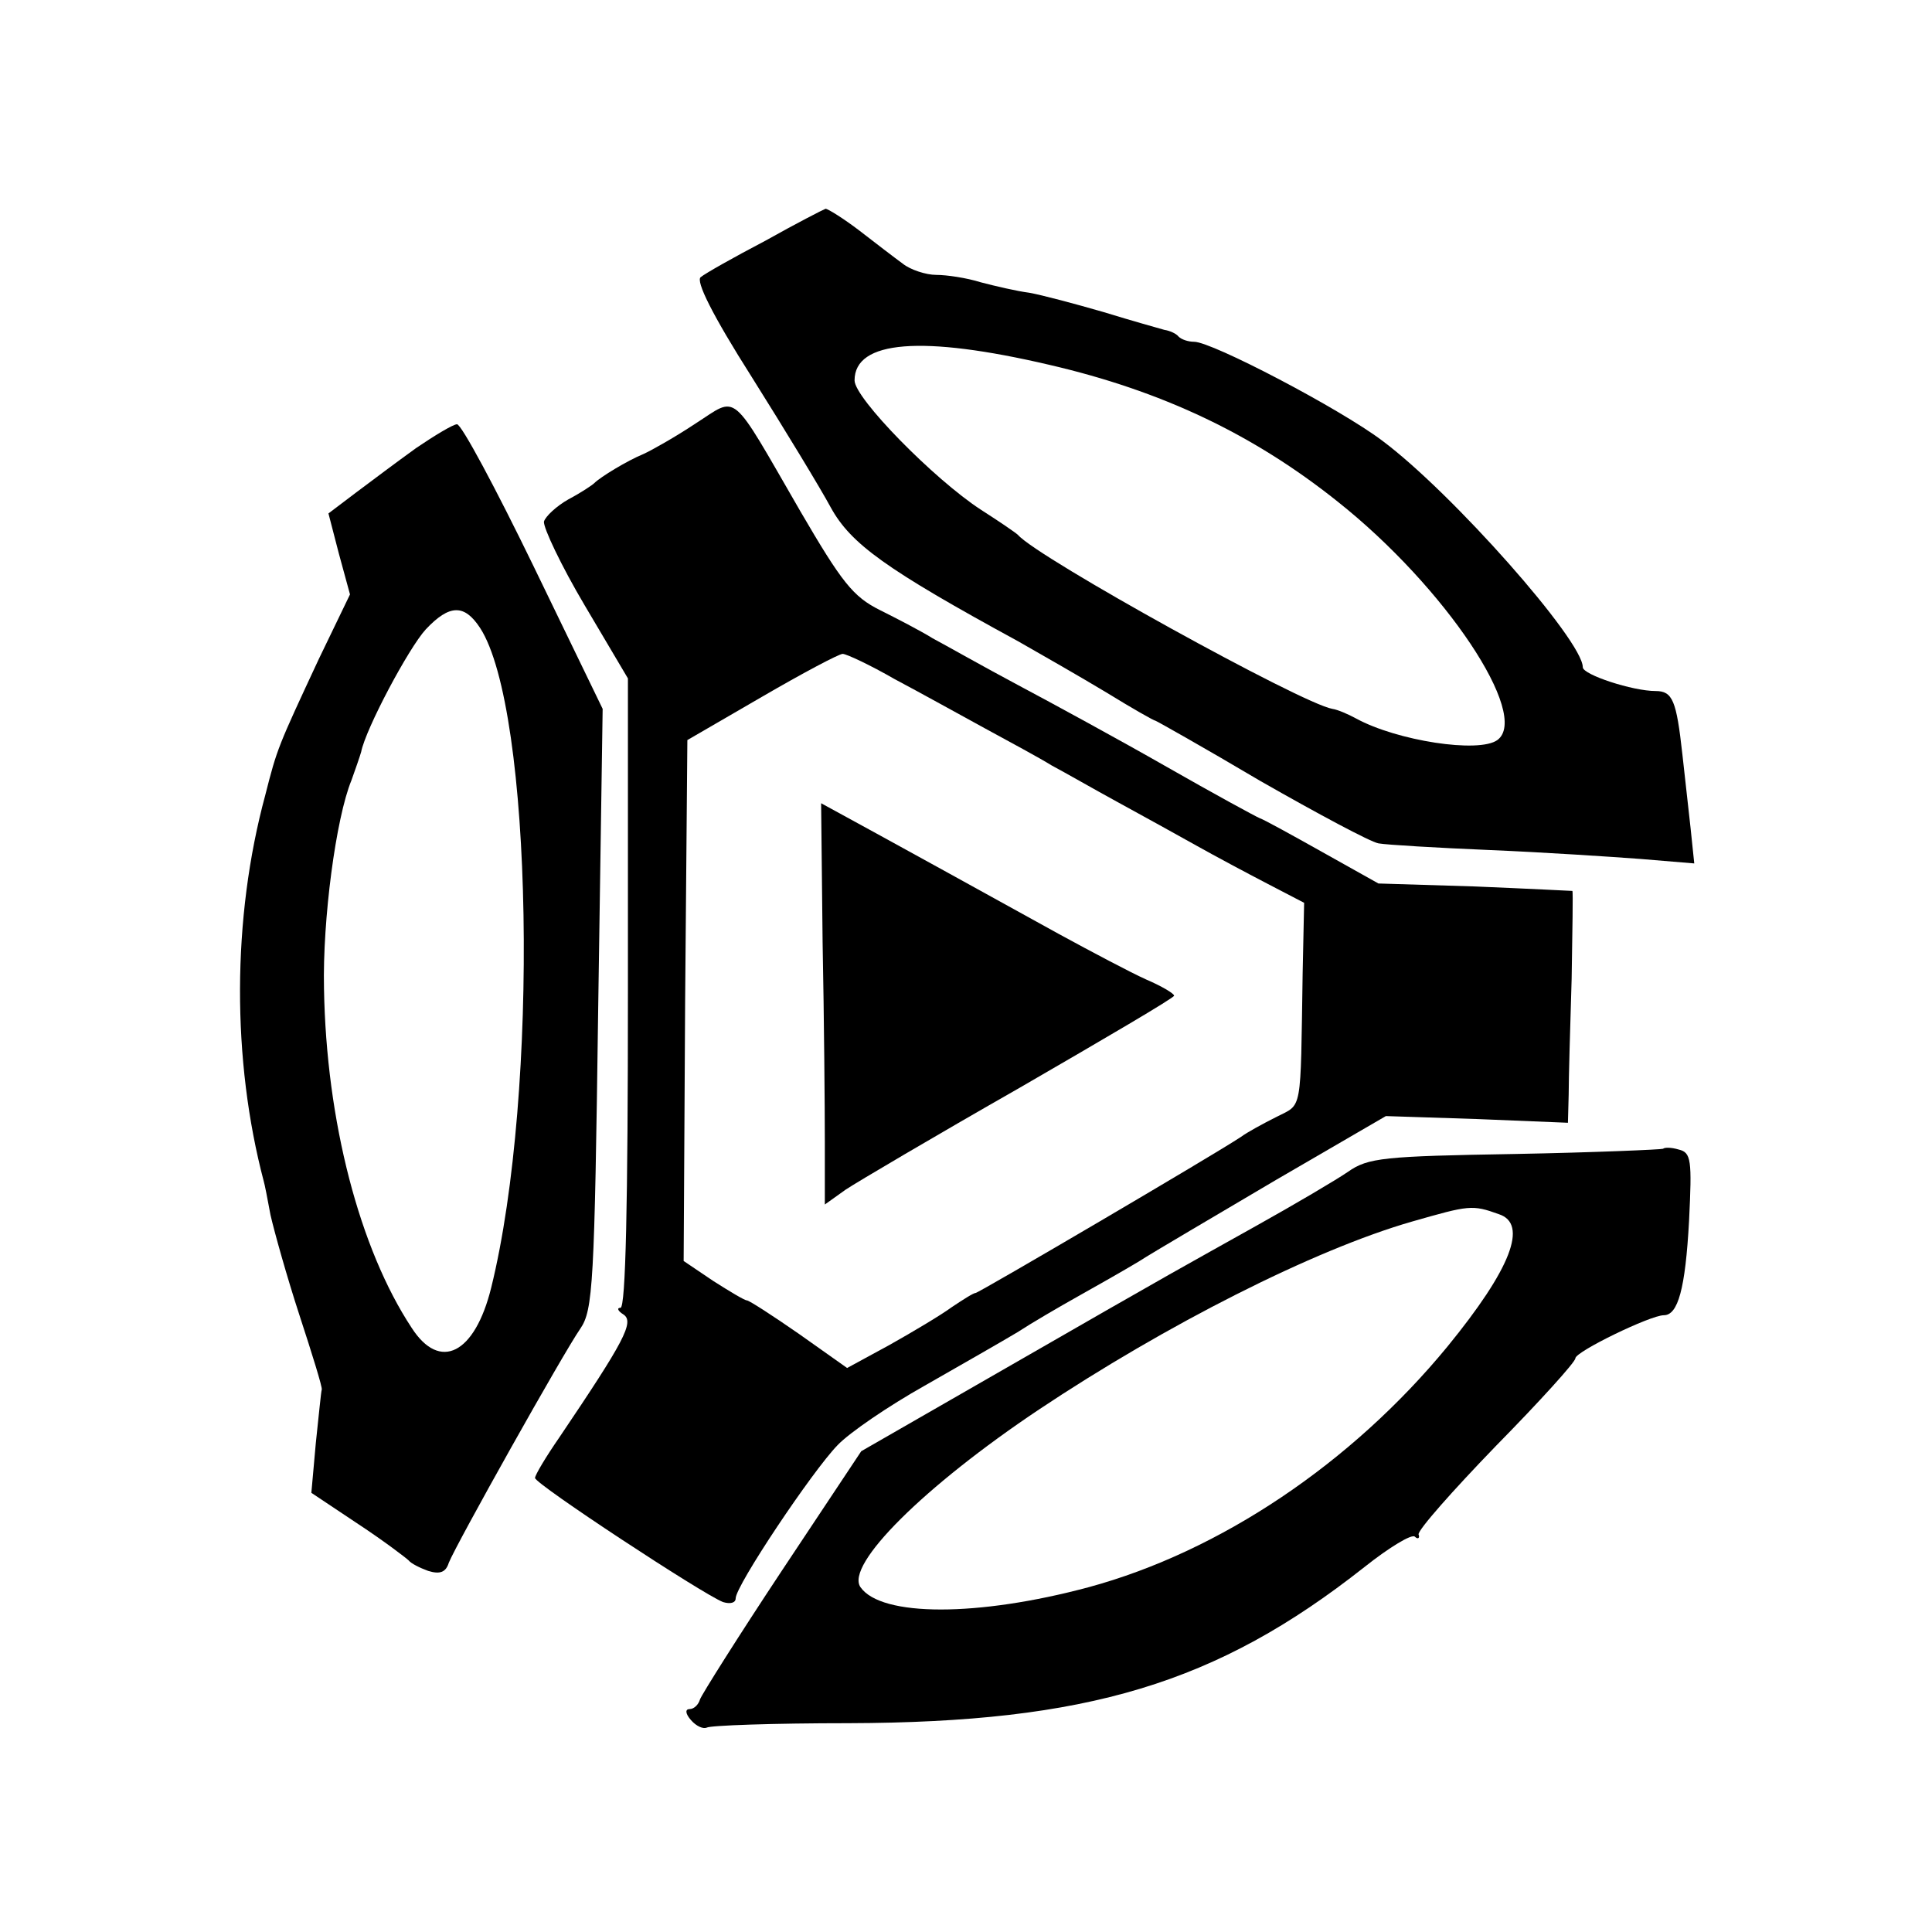
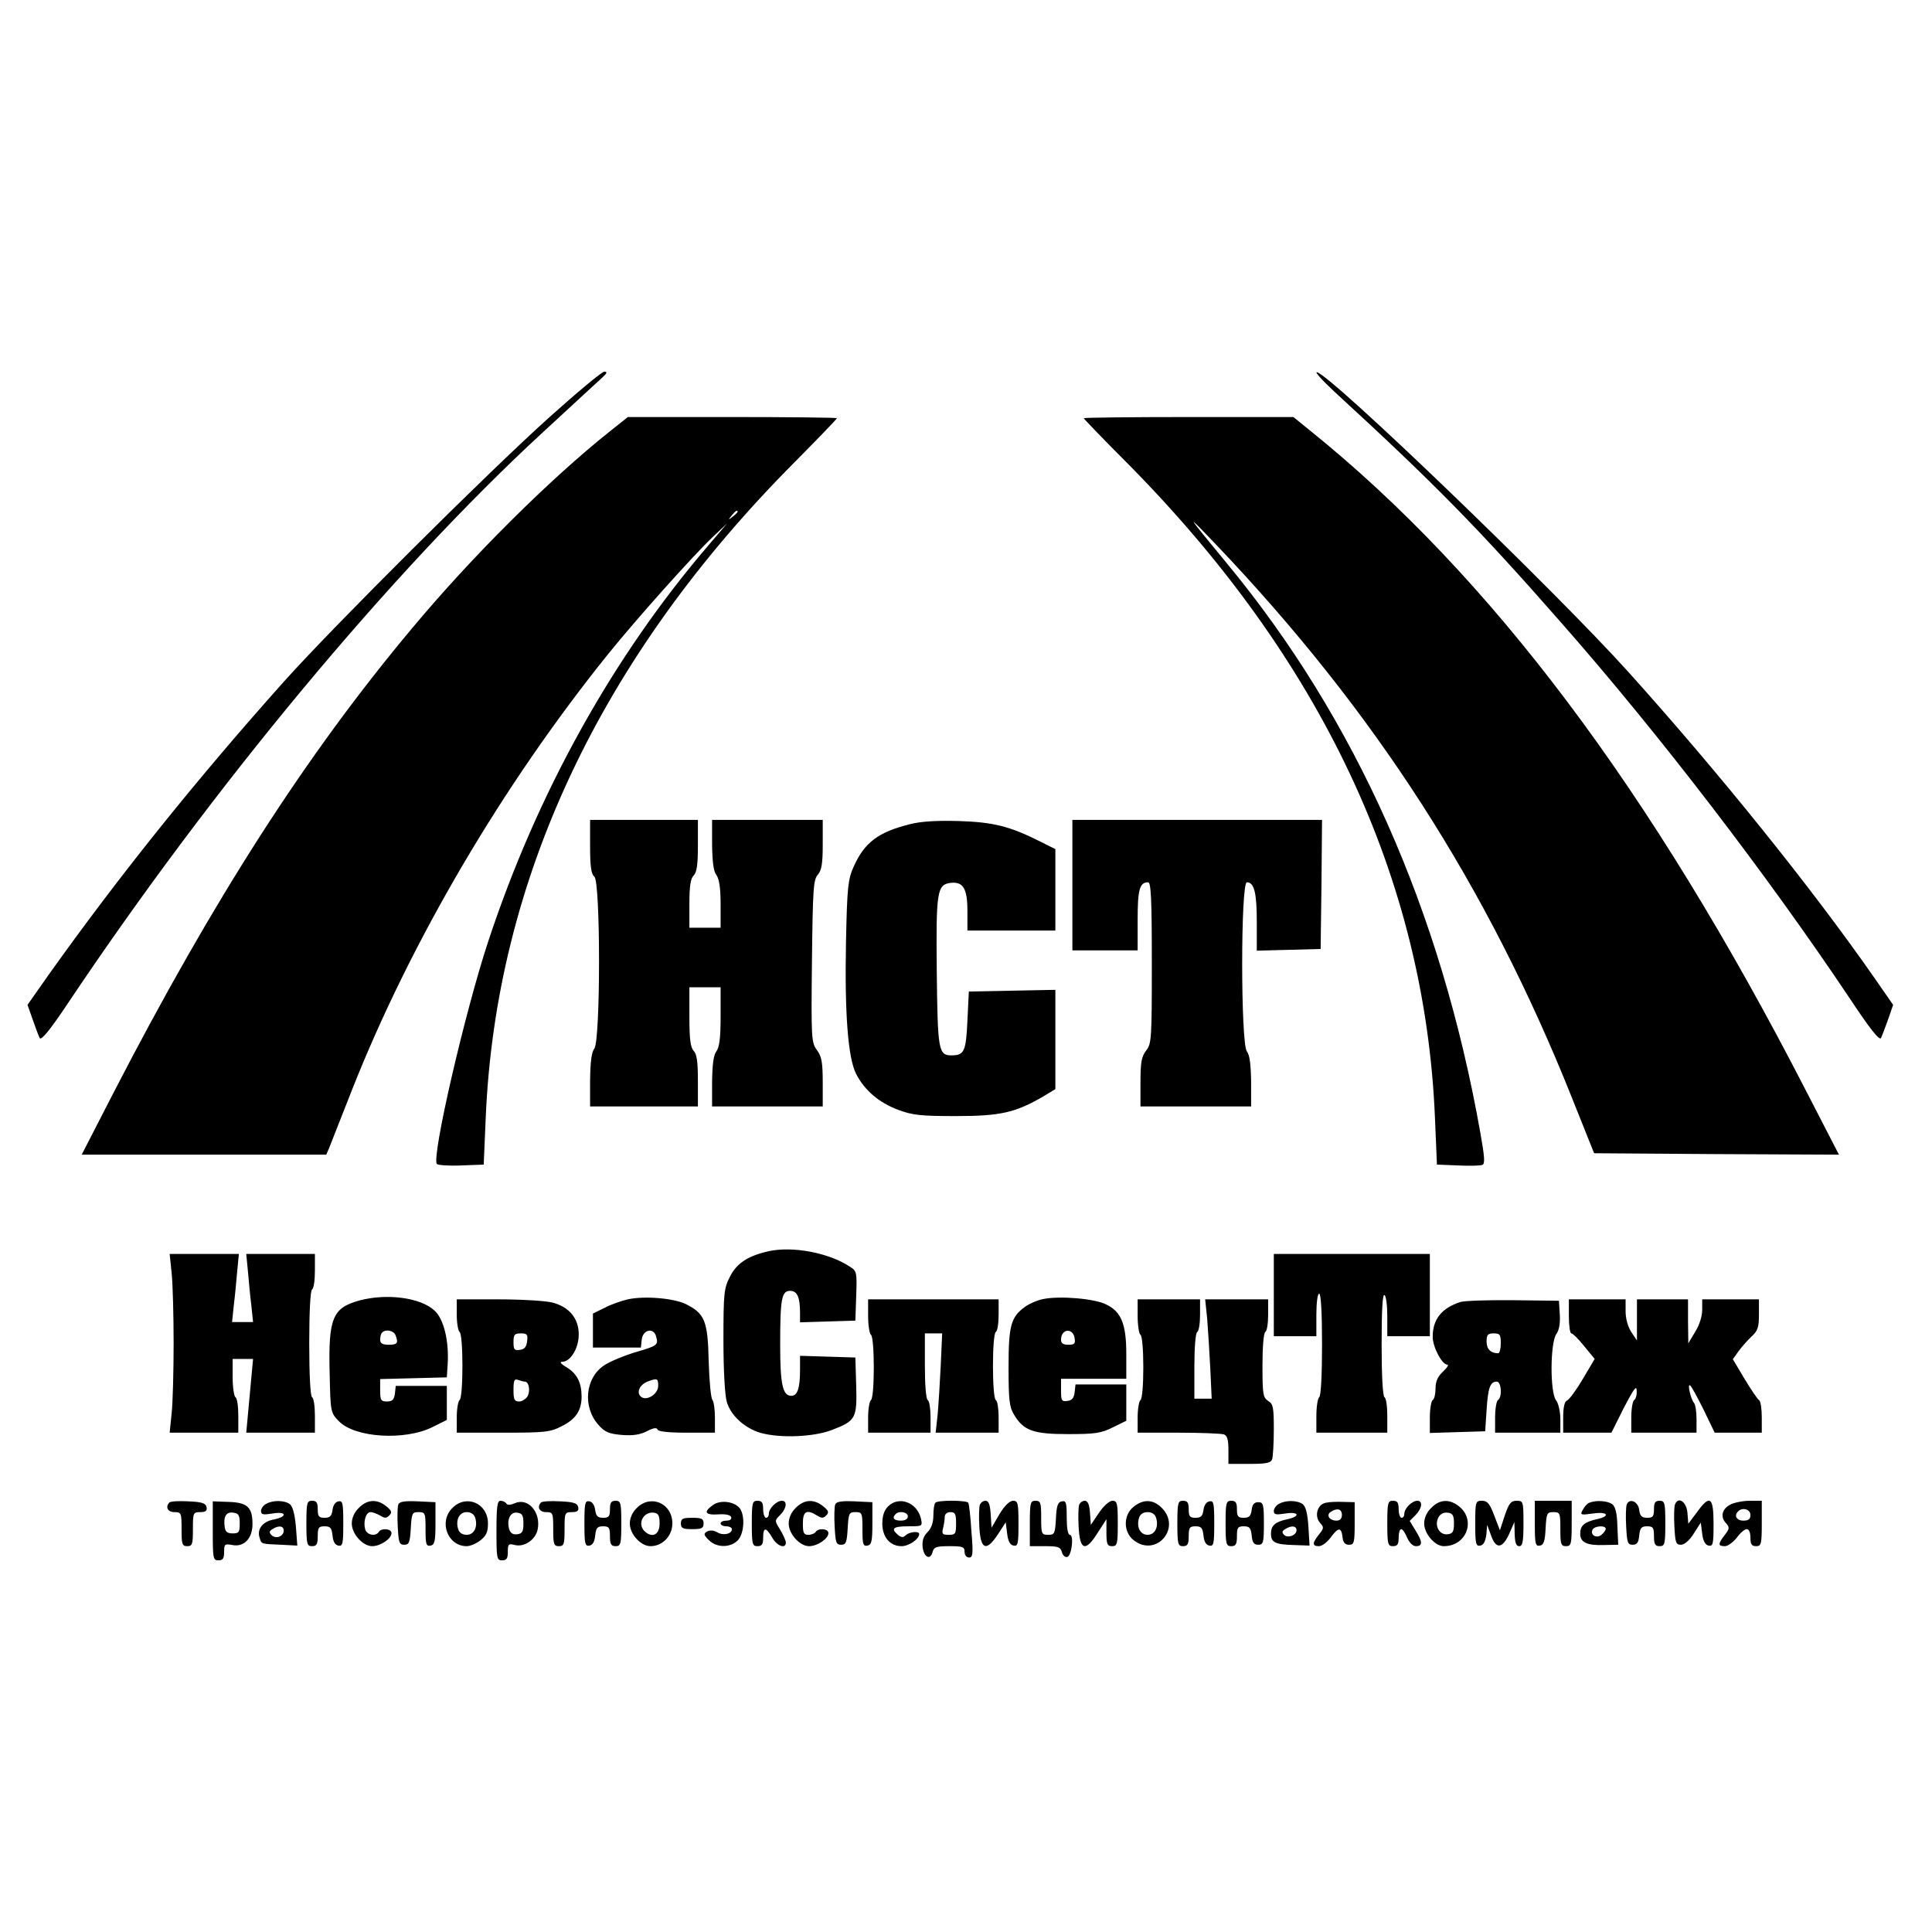
- <svg xmlns="http://www.w3.org/2000/svg" version="1.0" width="16pt" height="16pt" viewBox="0 0 16 16" preserveAspectRatio="xMidYMid meet">
-   <g transform="translate(0,16) scale(0.006154,-0.006154)" fill="#000000" stroke="none">
-     <path d="M1030 2276 c-42 -22 -81 -44 -87 -49 -7 -5 15 -50 69 -135 44 -70 92 -149 106 -175 27 -49 74 -83 252 -180 30 -17 84 -48 119 -69 34 -21 64 -38 66 -38 1 0 65 -36 141 -81 77 -44 148 -82 159 -84 11 -2 79 -6 150 -9 72 -3 163 -9 203 -12 l72 -6 -5 48 c-3 27 -8 72 -11 99 -8 72 -13 85 -36 85 -31 0 -98 22 -98 32 0 36 -176 235 -270 305 -57 43 -229 133 -253 133 -8 0 -17 3 -21 7 -3 4 -12 8 -19 9 -7 2 -43 12 -82 24 -38 11 -83 23 -100 26 -16 2 -46 9 -65 14 -19 6 -46 10 -60 10 -14 0 -35 7 -45 15 -11 8 -37 28 -59 45 -21 16 -42 29 -45 29 -3 -1 -40 -20 -81 -43z m382 -167 c151 -35 274 -93 388 -184 145 -115 260 -288 215 -321 -25 -18 -135 -1 -190 29 -11 6 -25 12 -32 13 -41 7 -396 203 -423 234 -3 3 -25 18 -50 34 -63 41 -170 150 -170 174 0 54 91 61 262 21z" />
-     <path d="M936 2030 c-27 -18 -59 -36 -70 -41 -22 -9 -58 -31 -66 -39 -3 -3 -18 -13 -35 -22 -16 -9 -31 -23 -33 -30 -1 -8 23 -59 55 -113 l58 -98 0 -424 c0 -283 -3 -423 -10 -423 -5 0 -4 -4 4 -9 15 -10 1 -36 -86 -165 -18 -26 -33 -51 -33 -55 0 -8 225 -156 253 -167 10 -3 17 -1 17 5 0 17 103 171 137 206 16 17 69 53 117 80 49 28 105 60 125 72 20 13 56 34 81 48 25 14 62 35 82 47 20 13 104 62 185 110 l148 86 123 -4 122 -5 1 38 c0 21 2 91 4 156 1 64 2 117 1 118 0 0 -59 3 -131 6 l-130 4 -75 42 c-41 23 -79 44 -85 46 -5 2 -62 33 -125 69 -63 36 -153 85 -200 110 -47 25 -98 54 -115 63 -16 10 -49 27 -71 38 -36 18 -51 37 -107 133 -96 166 -83 155 -141 118z m268 -344 c34 -18 88 -48 121 -66 33 -18 74 -40 90 -50 17 -9 57 -32 90 -50 33 -18 80 -44 105 -58 25 -14 68 -37 95 -51 l50 -26 -2 -95 c-3 -190 0 -175 -35 -193 -18 -9 -40 -21 -48 -27 -36 -24 -353 -210 -357 -210 -3 0 -17 -9 -32 -19 -15 -11 -52 -33 -84 -51 l-57 -31 -65 46 c-36 25 -67 45 -70 45 -3 0 -23 12 -45 26 l-40 27 2 350 3 351 100 58 c55 32 104 58 109 58 5 0 37 -15 70 -34z" />
-     <path d="M1107 1332 c2 -103 3 -224 3 -270 l0 -83 28 20 c15 10 120 72 234 137 114 66 208 121 208 124 0 3 -17 13 -38 22 -20 9 -73 37 -117 61 -147 81 -170 94 -245 135 l-75 41 2 -187z" />
-     <path d="M560 1997 c-25 -18 -61 -45 -81 -60 l-37 -28 14 -54 15 -55 -42 -87 c-55 -118 -56 -120 -72 -183 -45 -166 -45 -357 -2 -520 1 -3 5 -23 9 -45 5 -22 22 -83 39 -135 17 -52 31 -97 30 -100 -1 -3 -4 -35 -8 -72 l-6 -67 63 -42 c35 -23 65 -46 68 -49 3 -4 15 -10 26 -14 16 -5 24 -2 28 11 10 25 154 282 177 315 17 25 19 59 24 431 l6 403 -93 192 c-51 105 -97 191 -103 191 -5 0 -30 -15 -55 -32z m86 -242 c71 -109 80 -625 15 -888 -22 -89 -69 -113 -107 -54 -70 106 -115 278 -118 457 -2 92 16 229 37 280 5 14 11 31 13 38 6 31 64 140 87 165 32 34 52 34 73 2z" />
-     <path d="M2238 1054 c-2 -1 -92 -5 -199 -7 -177 -3 -198 -5 -225 -24 -16 -11 -72 -44 -124 -73 -107 -60 -91 -50 -343 -195 l-188 -108 -107 -161 c-59 -89 -108 -167 -110 -173 -2 -7 -8 -13 -14 -13 -6 0 -6 -6 2 -15 7 -8 16 -12 21 -10 4 3 90 6 191 6 321 1 495 53 694 210 34 27 64 45 68 41 4 -4 7 -2 5 3 -1 6 46 59 104 119 59 60 107 113 107 118 0 9 101 58 119 58 19 0 29 35 34 127 4 82 3 92 -14 96 -10 3 -19 3 -21 1z m-221 -88 c40 -13 16 -74 -69 -178 -129 -157 -306 -276 -483 -324 -149 -40 -279 -40 -307 0 -21 30 86 136 240 239 171 114 370 215 502 253 77 22 81 23 117 10z" />
-   </g>
+ <svg xmlns="http://www.w3.org/2000/svg" version="1" width="908" height="908" viewBox="0 0 681 681">
+   <path d="M193.5 147.2c-21.9 19.7-75.4 73-93.2 92.8-31 34.7-58.1 68.4-83.3 103.8l-7.3 10.4 1.8 5.1c1 2.9 2.1 5.8 2.5 6.6.5 1 3.7-2.9 10.1-12.5C75 277.3 137.7 201.9 191 152.7c10.7-9.9 20.4-18.8 21.5-19.8 1.5-1.4 1.6-1.9.5-1.9-.8 0-9.6 7.3-19.5 16.2zM470.5 138.2c35 32.1 50.9 48.3 79.9 81.4 34.5 39.2 72.4 88.7 101.6 132.3 7 10.6 10.5 15 11 14 .4-.8 1.5-3.7 2.5-6.5l1.8-5.2-6.8-9.8c-22.2-31.8-54.3-71.7-86.4-107.4-25.8-28.7-104.9-104.8-109.9-105.8-.9-.2 1.9 2.9 6.3 7zM214.9 152.1c-21.1 16.8-48.7 44.2-69.6 69.3-37.3 44.5-70 95.4-105.3 163.8L28.8 407H115l1-2.3c.5-1.2 4.1-10.5 8.1-20.6 20.7-52.3 53-107.3 90.3-153.6 10-12.4 29.6-34.3 36.6-41l5.3-5-6.4 7.5c-33.7 39.2-60.5 87.4-77.8 139.8-8.2 24.8-20.1 76.3-18.1 78.5.4.4 4.2.7 8.6.5l7.9-.3.7-16.3c3.5-84 40.5-162.7 109.1-231.5 8.1-8.2 14.7-15 14.7-15.3 0-.2-16.6-.4-36.9-.4h-36.8l-6.4 5.1zm45.1 28.3c0 .2-.8 1-1.7 1.7-1.6 1.3-1.7 1.2-.4-.4 1.3-1.6 2.1-2.1 2.1-1.3zM382 147.4c0 .2 6.6 7.1 14.8 15.3 68.8 69.2 105.5 147 109 231.3l.7 16.5 7.4.3c4.1.2 8 .1 8.6-.2 1-.3.8-2.9-.7-11.3-13.9-78.4-43.9-145.8-89.4-200.8-14.6-17.7-14.9-18.2-4-6.8 56.1 58.8 95.9 120.6 125.7 195.3l7.8 19.5 43.1.3 43.2.2-11.6-22.5C582 278.3 525.5 203.1 461.7 151.7l-5.8-4.7H419c-20.4 0-37 .2-37 .4z" />
+   <path d="M208 298.4c0 7.1.4 9.7 1.5 10.6 2.2 1.8 2.2 57.6 0 60.6-1 1.3-1.4 4.6-1.5 11.1v9.3h38v-9.1c0-6.7-.4-9.4-1.5-10.5-1.1-1.2-1.5-4-1.5-12V348h11v10.3c0 7.5-.4 10.8-1.5 12.3-1 1.3-1.4 4.5-1.5 10.6v8.8h39v-8.5c0-7.1-.4-9.1-2-11.3-2-2.7-2.1-3.9-1.8-31.4.3-25.6.5-28.8 2.1-30.5 1.3-1.6 1.7-3.8 1.7-10.6V289h-39v8.7c.1 6.2.5 9.4 1.5 10.7 1 1.4 1.5 4.5 1.5 10.3v8.3h-11v-8.4c0-6.2.4-8.9 1.5-10 1.1-1.1 1.5-3.8 1.5-10.5V289h-38v9.4zM320.8 290.5c-11.3 2.8-16.1 6.5-19.9 15-2 4.5-2.3 7.1-2.7 26.5-.5 25.3.7 41 3.6 46.6 3 5.8 8.1 10.1 14.8 12.6 5.1 1.9 7.9 2.2 20.4 2.2 15.6 0 20.9-1.2 30.7-6.9l4.3-2.6v-35l-15.2.3-15.3.3-.5 10.3c-.5 10.8-1.1 12.2-5.6 12.2-4.6 0-4.9-1.7-5.2-29.4-.3-28.5.1-30.8 4.9-31.4 4.4-.5 5.9 2 5.9 9.9v6.9h31V299.3l-5.2-2.6c-10.9-5.5-16.7-6.9-28.8-7.3-7.8-.2-13.3.1-17.2 1.1zM378 312v23h23v-10.8c0-10.7.7-13.2 3.7-13.2 1 0 1.3 5.8 1.3 28.4 0 26.8-.1 28.5-2 30.9-1.6 2.1-2 4-2 11.1v8.6h39v-8.8c-.1-6.1-.5-9.3-1.5-10.6-2.2-2.9-2.2-59.6 0-59.6 2.6 0 3.5 3.7 3.5 14v10.1l11.3-.3 11.2-.3.3-22.8.2-22.7h-88v23zM271.1 441c-7.3 1.6-11.4 4.2-13.8 9-2.1 4.1-2.3 5.7-2.3 22.3 0 10.9.5 19.5 1.2 21.9 1.4 4.8 6.4 9.3 12 10.9 7 1.9 18.5 1.4 24.9-1 8.6-3.3 9-4.1 8.7-15.7l-.3-9.9-9.7-.3-9.8-.3v4.8c0 6.7-.9 9.3-3.1 9.3-3 0-3.9-4-3.9-17.9 0-16.3.5-19.1 3.5-19.1 2.5 0 3.5 2.2 3.5 7.8v3.3l9.8-.3 9.7-.3.3-8.7c.3-8.3.2-8.8-2.2-10.3-7.4-4.9-20-7.3-28.5-5.5zM60.5 448.7c.4 3.8.7 14.9.7 24.8s-.3 21-.7 24.7l-.7 6.8H84v-5.9c0-3.3-.4-6.3-1-6.6-.5-.3-1-3.5-1-7.1V479h7.2l-.6 6.5c-.3 3.6-.9 9.4-1.2 13l-.6 6.5H111v-5.9c0-3.3-.4-6.3-1-6.6-.6-.4-1-7.8-1-19s.4-18.6 1-19c.6-.3 1-3.3 1-6.6V442H86.8l.6 6.2c.3 3.5.8 8.9 1.2 12l.6 5.8h-7.4l.6-5.8c.4-3.1.9-8.5 1.2-12l.6-6.2H59.8l.7 6.7zM449 456.5V471h15v-7.5c0-4.3.4-7.5 1-7.5s1 6.6 1 17.9c0 10.9-.4 18.2-1 18.6-.5.3-1 3.3-1 6.6v5.9h25v-5.9c0-3.3-.4-6.3-1-6.6-.6-.4-1-7.7-1-18.6 0-11.8.3-17.8 1-17.4.6.3 1 3.7 1 7.6v6.9h15v-29h-55v14.5zM126.7 458.4c-9.5 2.6-11 6.2-10.5 25.8.3 13.5.3 13.7 3.2 16.7 5.6 5.9 23.3 7 33.1 2.1l5-2.5v-12h-18l-.3 2.7c-.3 2.2-.9 2.8-2.8 2.8-2.1 0-2.4-.4-2.4-4v-3.9l11.8-.3 11.7-.3.3-4.7c.5-8.2-1.4-16-4.7-18.9-4.9-4.5-16.7-6.1-26.4-3.5zm12.7 12.2c1.1 2.8.7 3.4-2.4 3.4-2.2 0-3-.5-3-1.8 0-1 .3-2.2.7-2.5 1.2-1.3 4.1-.7 4.7.9zM221.3 458c-2.2.5-6 1.8-8.2 3l-4.1 2v12h16.9l.3-2.8c.4-3.6 4.3-4.4 5.1-1 .8 2.9.5 3.2-7.9 5.6-3.8 1.2-8.6 3.2-10.5 4.5-6.6 4.4-7.6 14.6-2 20.9 2.3 2.6 3.7 3.2 8.3 3.6 4 .3 6.4-.1 8.8-1.3 2.3-1.2 3.5-1.4 3.8-.6.2.7 3.8 1.1 10.3 1.1h9.9v-5.3c0-2.9-.4-5.7-.9-6.3-.5-.5-1.1-6.6-1.3-13.6-.3-14.2-1.4-16.8-8-20.1-4.2-2.1-14.6-3-20.5-1.7zm10.7 30.5c0 3-4.3 5.6-6.2 3.7-1.5-1.5-.3-4.1 2.4-5.2 3.5-1.3 3.8-1.2 3.8 1.5zM367.7 457.9c-2.1.4-5 1.7-6.5 2.8-4.9 3.6-5.7 6.6-5.7 21.3 0 11.5.3 14 1.9 16.6 3.4 5.7 6.8 6.9 19.1 6.9 9.5 0 11.6-.3 15.8-2.4l4.7-2.3V488h-17.9l-.3 2.7c-.2 2-.9 2.9-2.5 3.1-2.1.3-2.3-.1-2.3-3.7V486h23v-8.8c0-10.5-1.8-14.9-7.1-17.4-4.1-2.1-16.5-3.1-22.2-1.9zm11.1 13.9c.3 1.8-.1 2.2-2.2 2.2-1.9 0-2.6-.5-2.6-1.8 0-3.9 4.3-4.3 4.8-.4zM161 463.4c0 3 .5 5.8 1 6.1.6.4 1 5.5 1 12s-.4 11.6-1 12c-.5.3-1 3.1-1 6.1v5.4h16.3c14.9 0 16.7-.2 20.7-2.3 4.9-2.4 7-5.5 7-10.4s-1.6-8.1-5.2-10.3c-2.1-1.2-2.7-2-1.6-2 2.9 0 5.8-4.8 5.8-9.6 0-5.7-3.4-9.8-9.4-11.3-2.5-.6-11-1.1-19-1.1H161v5.4zm24.8 9.3c-.2 2-.9 2.9-2.5 3.1-2 .3-2.3-.1-2.3-2.7 0-2.7.4-3.1 2.6-3.1s2.5.4 2.2 2.7zM185 487c1.4 0 2 3.1 1 5.1-.6 1-2 1.9-3 1.9-1.7 0-2-.7-2-4.1 0-3.3.3-4 1.6-3.5.9.3 1.9.6 2.4.6zM306 463.9c0 3.3.5 6.3 1 6.6.6.4 1 5.3 1 11.5s-.4 11.1-1 11.5c-.5.3-1 3.1-1 6.1v5.4h22v-5.4c0-3-.4-5.8-1-6.1-.6-.4-1-5.5-1-12.1V470h6.1l-.5 11.2c-.3 6.2-.8 14.1-1.1 17.5l-.7 6.3H352v-5.4c0-3-.4-5.8-1-6.1-.6-.4-1-5.5-1-12s.4-11.6 1-12c.6-.3 1-3.1 1-6.1V458h-46v5.9zM401 463.9c0 3.3.5 6.3 1 6.6.6.4 1 5.3 1 11.5s-.4 11.1-1 11.5c-.5.3-1 3.1-1 6.1v5.4h14.4c7.9 0 15.1.3 16 .6 1.2.4 1.6 2 1.6 5.5v4.9h7.4c5.8 0 7.5-.3 8-1.6.3-.9.6-5.6.6-10.5 0-7.8-.2-9-2-10.1-1.8-1.2-2-2.4-2-12.5 0-6.4.4-11.4 1-11.8.6-.3 1-3.1 1-6.1V458h-22.2l.7 6.7c.3 3.8.8 11.6 1.1 17.5l.5 10.8H421v-11.4c0-6.6.4-11.7 1-12.1.6-.3 1-3.1 1-6.1V458h-22v5.9zM514.9 458.9c-6.7 2.1-9.9 6.1-9.9 12.3 0 3.6 3.3 9.8 5.1 9.8.7 0 0 1.1-1.5 2.5-1.8 1.7-2.6 3.4-2.6 5.9 0 1.9-.4 3.8-1 4.1-.5.3-1 3.1-1 6.1v5.5l9.8-.3 9.7-.3.5-7.5c.5-8 1.3-10 3.6-10 1.6 0 2 5.5.4 6.5-.5.3-1 3.1-1 6.1v5.4h23v-4.8c0-2.6-.7-5.6-1.5-6.6-2.2-2.8-2.1-20.3.1-23.4 1-1.4 1.4-3.8 1.2-6.9l-.3-4.8-16-.2c-8.8-.1-17.2.2-18.6.6zm14.1 14.6c0 1.9-.4 3.5-.9 3.5-2.7 0-4.1-1.5-4.1-4.1 0-2.4.4-2.9 2.5-2.9 2.2 0 2.5.4 2.5 3.5zM553 464c0 3.3.4 6 .9 6s2.5 2 4.5 4.5l3.7 4.5-4.2 7.1c-2.3 3.9-4.8 7.3-5.6 7.6-.8.3-1.3 2.3-1.3 5.9v5.4h17l4.4-8.8c3.5-6.7 4.5-8.1 4.5-6 .1 1.5-.3 3-.9 3.3-.5.3-1 3.1-1 6.1v5.4h23v-4.8c0-2.6-.4-5.2-.9-5.7-1.1-1.3-2.4-6.8-1.4-6.2.5.3 2.6 4.2 4.8 8.6l3.9 8.1H621v-5.4c0-3-.4-5.8-1-6.1-.5-.3-2.8-3.7-5.1-7.5l-4.1-6.9 2-2.8c1.1-1.5 3.2-3.9 4.6-5.2 2.2-2 2.6-3.3 2.6-7.8V458h-20v3.7c0 2.3-1 5.4-2.5 7.8l-2.4 4-.1-7.8V458h-18v14.5l-2-3c-1.2-1.8-2-4.7-2-7.3V458h-20v6zM59.7 529.6c-1.5 1.6-.6 3.4 1.8 3.4s2.5.3 2.5 6c0 5.3.2 6 2 6s2-.7 2-6c0-5.8.1-6 2.6-6 1.9 0 2.5-.5 2.2-1.8-.3-1.3-1.5-1.8-6.4-2-3.3-.2-6.3 0-6.7.4zM75 539.6c0 9.7.1 10.4 2 10.4 1.6 0 2-.7 2-3 0-2.7.2-2.9 2.9-2.4 4.1.8 7.1-2.3 7.1-7.4 0-5.9-1.8-7.6-8.4-7.8l-5.6-.2v10.4zm9.5-2.6c0 3.1-.3 3.5-2.5 3.5-1.9 0-2.6-.6-2.8-2.3-.5-3.6.5-5.4 3-5 1.9.2 2.3.9 2.3 3.8zM93.8 530.1c-1 .5-1.8 1.7-1.8 2.5 0 1.3.8 1.4 4 .9 5-.9 5.5 1.1.5 2.1-3.9.7-6 3.4-5 6.4.7 2.3.4 2.2 7.6 2.5l5.7.3-.5-6.7c-.4-4.4-1.1-7-2.1-7.9-1.9-1.4-6-1.5-8.4-.1zm6.2 9.4c0 2.1-2.8 3.1-4.3 1.6-.9-.9-.8-1.4.3-2.1 2.2-1.4 4-1.2 4 .5zM108 537c0 7.3.2 8 2 8 1.6 0 2-.7 2-3.5 0-3 .3-3.5 2.4-3.5s2.5.6 2.8 3.2c.2 2.2.9 3.4 2.1 3.6 1.5.3 1.7-.6 1.7-7.8s-.2-8.1-1.7-7.8c-1.1.2-1.9 1.4-2.1 3.1-.3 2.1-.9 2.7-2.8 2.7-2 0-2.4-.5-2.4-3 0-2.3-.4-3-2-3-1.8 0-2 .7-2 8zM126.5 531.5c-1.6 1.5-2.5 3.6-2.5 5.5 0 3.7 3.9 8 7.2 8 2.9 0 6.8-2.6 6.8-4.6 0-1.6-3.6-1.9-4.5-.4-1.1 1.7-4.2 1.1-4.8-1-.7-2.8.3-6 1.9-6 .8 0 2.3.6 3.4 1.2 1.6 1 2.2 1 3.2 0 1.1-1.1.9-1.7-1.1-3.3-3.2-2.6-6.7-2.4-9.6.6zM140.4 530.3c-.3.8-.4 4.3-.2 7.8.3 5.6.5 6.4 2.3 6.4 1.7 0 2-.8 2.3-5.8.3-5.3.5-5.7 2.7-5.7 2.4 0 2.5.3 2.5 6.1 0 5.2.2 6 1.8 5.7 1.4-.3 1.7-1.5 1.7-7.8v-7.5l-6.3-.3c-4.6-.2-6.4.1-6.8 1.1zM159.5 531.5c-5 4.9-1.7 13.5 5 13.5 1.2 0 3.4-.9 4.9-2.1 2-1.6 2.6-2.9 2.6-5.9 0-7.1-7.6-10.4-12.5-5.5zm8 3.5c1 3.2-.4 6-3 6-1.5 0-2.6-.7-3-2-1-3.2.4-6 3-6 1.5 0 2.6.7 3 2zM175 539.5c0 9.8.1 10.5 2 10.5 1.6 0 2-.7 2-3 0-2.7.2-3 2.5-2.4 3.3.8 7.2-1.8 8-5.4 1.3-6.1-3.4-11.5-8.1-9.3-1.5.6-2.5.7-2.9.1-.4-.6-1.3-1-2.1-1-1.1 0-1.4 2-1.4 10.5zm9.5-2.5c0 2.8-.4 3.6-2.2 3.8-1.4.2-2.3-.3-2.8-1.7-1-3.4.4-6.3 2.8-5.9 1.8.2 2.2 1 2.2 3.8zM190.7 529.6c-1.5 1.6-.6 3.4 1.8 3.4s2.5.3 2.5 6c0 5.3.2 6 2 6s2-.7 2-6c0-5.8.1-6 2.6-6 1.9 0 2.5-.5 2.2-1.8-.3-1.3-1.5-1.8-6.4-2-3.3-.2-6.3 0-6.7.4zM206 537c0 7.2.2 8.1 1.8 7.8 1.1-.2 1.8-1.4 2-3.6.3-2.6.7-3.2 2.8-3.2 2.1 0 2.4.5 2.4 3.5 0 2.8.4 3.5 2 3.5 1.8 0 2-.7 2-8s-.2-8-2-8c-1.6 0-2 .7-2 3 0 2.5-.4 3-2.4 3-1.9 0-2.5-.6-2.8-2.7-.2-1.7-1-2.9-2-3.1-1.6-.3-1.8.6-1.8 7.8zM224.5 531.5c-1.6 1.5-2.5 3.6-2.5 5.5 0 3.8 3.9 8 7.3 8 4.2 0 7.7-3.6 7.7-8 0-7.1-7.6-10.4-12.5-5.5zm8 5.5c0 3.8-2.4 5.2-5 3-3.1-2.5-.9-7.3 3-6.8 1.6.2 2 1.1 2 3.8zM251.3 530.5c-3.4 2.4-2.8 3.6 1.8 3.3 2.7-.2 4.3.2 4.6.9.3.8-.4 1.3-1.6 1.3-1.2 0-2.1.4-2.1 1 0 .5.9 1 2 1s2 .5 2 1c0 1.7-3.1 2.4-5.2 1.1-1.2-.7-2.5-.8-3.5-.3-1.4.8-1.3 1.2.6 3.1 2.7 2.7 7.5 2.7 10.1.1 2.3-2.3 2.7-8.6.8-11.3-1.9-2.5-6.9-3.1-9.5-1.2zM265 537c0 7.3.2 8 2 8 1.6 0 2-.7 2-3 0-3.8 1-3.8 3.2 0 1.7 3 4.8 4.1 4.8 1.7 0-.6-.9-2.7-2-4.5-2-3.2-2-3.2 0-5.2 2.3-2.3 2.6-5 .6-5-1.9 0-4.6 2.7-4.6 4.6 0 .8-.4 1.4-1 1.4-.5 0-1-1.4-1-3 0-2.3-.4-3-2-3-1.8 0-2 .7-2 8zM280.5 531.5c-1.6 1.5-2.5 3.6-2.5 5.5 0 3.7 3.9 8 7.2 8 2.9 0 6.8-2.6 6.8-4.6 0-1.6-3.6-1.9-4.5-.4-.3.5-1.5 1-2.6 1-1.6 0-1.9-.7-1.9-4 0-4.3 1.3-5.1 5-2.8 1.6 1 2.2 1 3.2 0 1.1-1.1.9-1.7-1.1-3.3-3.2-2.6-6.7-2.4-9.6.6zM294.4 530.3c-.3.8-.4 4.3-.2 7.8.3 5.6.5 6.4 2.3 6.4 1.7 0 2-.8 2.3-5.8.3-5.3.5-5.7 2.7-5.7 2.4 0 2.5.3 2.5 6.1 0 5.2.2 6 1.8 5.7 1.4-.3 1.7-1.5 1.7-7.8v-7.5l-6.3-.3c-4.6-.2-6.4.1-6.8 1.1zM313 531c-1.3 1.3-2 3.3-2 6 0 4.8 2.7 8 6.8 8 2.6 0 6.2-2.5 6.2-4.3 0-1.1-3.5-.8-4.8.5-.8.8-1.5.8-2.7-.2-2.6-2.2-1.7-3 3.6-3 5.1 0 5.1 0 4.5-2.8-1.4-5.7-7.8-8-11.6-4.2zm7 3.5c0 .9-.9 1.5-2.5 1.5-2.4 0-3.2-1-1.8-2.3 1.2-1.3 4.3-.7 4.3.8zM329.7 529.7c-.4.3-.7 2.4-.7 4.5 0 2.5-.7 4.5-2.1 5.9-1.4 1.4-1.9 3-1.7 5.1.4 3.7 2.7 4.9 3.5 1.9.5-1.8 1.3-2.1 5.9-2.1 4.7 0 5.4.2 5.4 2 0 1.2.7 2 1.6 2 1.3 0 1.5-1.2.8-9.3-.3-5-.8-9.5-1.1-10-.5-.9-10.7-1-11.6 0zm7.3 7.3c0 3.6-.2 4-2.6 4-2.2 0-2.5-.3-2-2.3.3-1.2.6-3 .6-4s.8-1.7 2-1.7c1.7 0 2 .7 2 4zM345.4 530.4c-.3.7-.4 4.2-.2 7.7.4 8.1 2.4 9 6.5 2.8l2.8-4.3.5 3.9c.3 2.7 1 4.1 2.3 4.3 1.5.3 1.7-.6 1.7-7.7 0-7.3-.2-8.1-1.9-8.1-1.2 0-3 1.7-4.8 4.7l-2.8 4.8-.3-4.8c-.2-3.3-.7-4.7-1.8-4.7-.8 0-1.7.6-2 1.4zM363 537v8h5.4c4.6 0 5.4.3 5.9 2.1.3 1.2 1.2 1.9 1.9 1.7 1.6-.5 2.4-7.8.9-7.8-.7 0-1.1-2.5-1.1-6.1 0-5.2-.2-6-1.7-5.7-1.4.2-1.9 1.5-2.1 6.1-.3 5.3-.5 5.7-2.7 5.7-2.4 0-2.5-.3-2.5-6 0-5.3-.2-6-2-6s-2 .7-2 8zM380.4 530.4c-.3.7-.4 4.2-.2 7.7.4 8.4 2.4 9.1 6.7 2.2l3.1-4.8v4.7c0 4.1.3 4.8 2 4.8 1.8 0 2-.7 2-8 0-7.1-.2-8-1.9-8-1 0-3.1 1.8-4.7 4.2l-2.9 4.3-.3-4.3c-.2-2.9-.8-4.2-1.8-4.2-.8 0-1.7.6-2 1.4zM399.6 531.1c-3.7 2.9-3.7 8.9 0 11.8 7.9 6.2 17-4.3 9.9-11.4-3-3-6.4-3.2-9.9-.4zm7.9 3.9c1 3.2-.4 6-3 6s-4-2.8-3-6c.4-1.3 1.5-2 3-2s2.6.7 3 2zM415 537c0 7.3.2 8 2 8 1.6 0 2-.7 2-3.5 0-3 .3-3.5 2.4-3.5s2.5.6 2.8 3.2c.2 2.2.9 3.4 2.1 3.6 1.5.3 1.7-.6 1.7-7.8s-.2-8.1-1.7-7.8c-1.1.2-1.9 1.4-2.1 3.1-.3 2.1-.9 2.7-2.8 2.7-2 0-2.4-.5-2.4-3 0-2.3-.4-3-2-3-1.8 0-2 .7-2 8zM432 537c0 7.3.2 8 2 8 1.6 0 2-.7 2-3.5 0-3 .3-3.5 2.4-3.5s2.5.6 2.8 3.2c.2 2.5.8 3.3 2.3 3.3 1.8 0 2-.7 2-7.5s-.2-7.5-2-7.5c-1.4 0-2.1.8-2.3 2.7-.3 2.2-.9 2.8-2.8 2.8-2 0-2.4-.5-2.4-3 0-2.3-.4-3-2-3-1.8 0-2 .7-2 8zM450.8 530.1c-1 .5-1.8 1.7-1.8 2.5 0 1.3.8 1.4 4 .9 4.9-.8 5.5 1 .8 2-4.3.9-5.8 2.2-5.8 5.1 0 3.1 1.5 3.8 8 4l5.6.2-.4-6.6c-.3-4.6-.9-7.1-2-8-1.9-1.4-6-1.5-8.4-.1zm6.2 9.3c0 1.8-3.1 2.9-4.4 1.6-.8-.8-.7-1.4.4-2 2.2-1.4 4-1.2 4 .4zM467.3 529.7c-3 .6-4.1 4.7-2 7.1 1.4 1.5 1.4 1.9-.4 4.1-2.4 3-2.4 4.1 0 4.1 1.1 0 2.9-1.4 4.1-3 2.7-3.7 3.8-3.8 4.2-.3.2 2 .9 2.8 2.3 2.8 1.8 0 2-.7 2-7.5v-7.5l-4-.1c-2.2-.1-5 0-6.2.3zm5.7 4.3c0 1.3-.7 2-1.9 2-2.5 0-3.8-2-2-3.1 2.3-1.5 3.9-1 3.9 1.1zM489 537c0 7.3.2 8 2 8 1.6 0 2-.7 2-3 0-1.7.4-3 .9-3s1.4 1.3 2.1 3c.8 1.8 2 3 3.1 3 2.4 0 2.4-1.5-.2-5.6l-2-3.3 2-2c2.4-2.4 2.7-5.1.7-5.1-1.9 0-4.6 2.7-4.6 4.6 0 .8-.4 1.4-1 1.4-.5 0-1-1.4-1-3 0-2.3-.4-3-2-3-1.8 0-2 .7-2 8zM504.5 531.5c-1.6 1.5-2.5 3.6-2.5 5.5 0 3.6 3.8 8 6.9 8 8.3 0 11.6-9.7 4.9-14.4-3.2-2.3-6.5-2-9.3.9zm8 5.5c0 2.8-.4 3.6-2.2 3.8-2.9.4-4.8-3-3.3-5.9.7-1.3 1.9-1.9 3.3-1.7 1.8.2 2.2 1 2.2 3.8zM520 537.1c0 7.1.2 8 1.8 7.7 1.1-.2 1.8-1.5 2.1-3.8l.3-3.5 1.3 3.5c1.7 5.1 4 5 6.4-.2l1.9-4.3.1 4.2c.1 3.1.5 4.3 1.6 4.3 1.2 0 1.5-1.6 1.5-8 0-7.8-.1-8-2.4-8-2 0-2.7.8-4.2 5.2l-1.7 5.2-2-5.2c-1.6-4.2-2.4-5.2-4.3-5.2-2.3 0-2.4.3-2.4 8.1zM541 537.1c0 7.1.2 8 1.8 7.7 1.3-.2 1.8-1.5 2-6.1.3-5.3.5-5.7 2.7-5.7 2.4 0 2.5.3 2.5 6 0 5.3.2 6 2 6s2-.7 2-8v-8h-13v8.1zM560.2 529.7c-.7.2-1.7 1.4-2.3 2.5-1 1.8-.8 1.9 3.5 1.3 5.3-.8 6.5.9 1.4 2-4.3 1-5.8 2.2-5.8 5.1 0 3.1 2.4 4.2 8.4 4l5-.1-.3-6.5c-.1-4.6-.7-6.9-1.8-7.8-1.7-1.2-5.7-1.5-8.1-.5zm5.8 9.2c0 .5-.7 1.4-1.5 2.1-1.8 1.5-4.2-.1-3.1-1.9.8-1.3 4.6-1.5 4.6-.2zM573.4 530.3c-.3.8-.4 4.3-.2 7.8.3 5.6.5 6.4 2.3 6.4 1.5 0 2.1-.8 2.3-3.3.3-2.6.7-3.2 2.8-3.2 2.1 0 2.4.5 2.4 3.5 0 2.8.4 3.5 2 3.5 1.8 0 2-.7 2-8s-.2-8-2-8c-1.6 0-2 .7-2 3 0 2.5-.4 3-2.4 3-1.9 0-2.5-.6-2.8-2.7-.3-3-3.4-4.4-4.4-2zM590.4 530.3c-.3.8-.4 4.3-.2 7.8.3 5.6.5 6.4 2.3 6.4 1.2 0 3-1.5 4.5-3.9l2.5-3.9.5 3.9c.3 2.6 1.1 4 2.3 4.2 1.5.3 1.7-.6 1.7-7.7 0-9.6-1.3-10.4-5.9-4l-3 4-.3-3.8c-.3-3.9-3.2-6-4.4-3zM610 530.3c-3 1.5-3.7 4.3-1.7 6.5 1.4 1.5 1.4 2-.3 4.2-2.5 3.2-2.5 4 0 4 1.1 0 2.9-1.4 4.2-3 1.2-1.7 2.8-3 3.5-3 .8 0 1.3 1.2 1.3 3 0 2.3.4 3 2 3 1.8 0 2-.7 2-8v-8h-4.2c-2.4 0-5.4.6-6.8 1.3zm7 3.7c0 1.5-.7 2-2.5 2-2.4 0-3.4-1.8-1.8-3.3 1.5-1.5 4.3-.7 4.3 1.3zM240 537c0 1.7.7 2 4 2s4-.3 4-2-.7-2-4-2-4 .3-4 2z" />
</svg>
